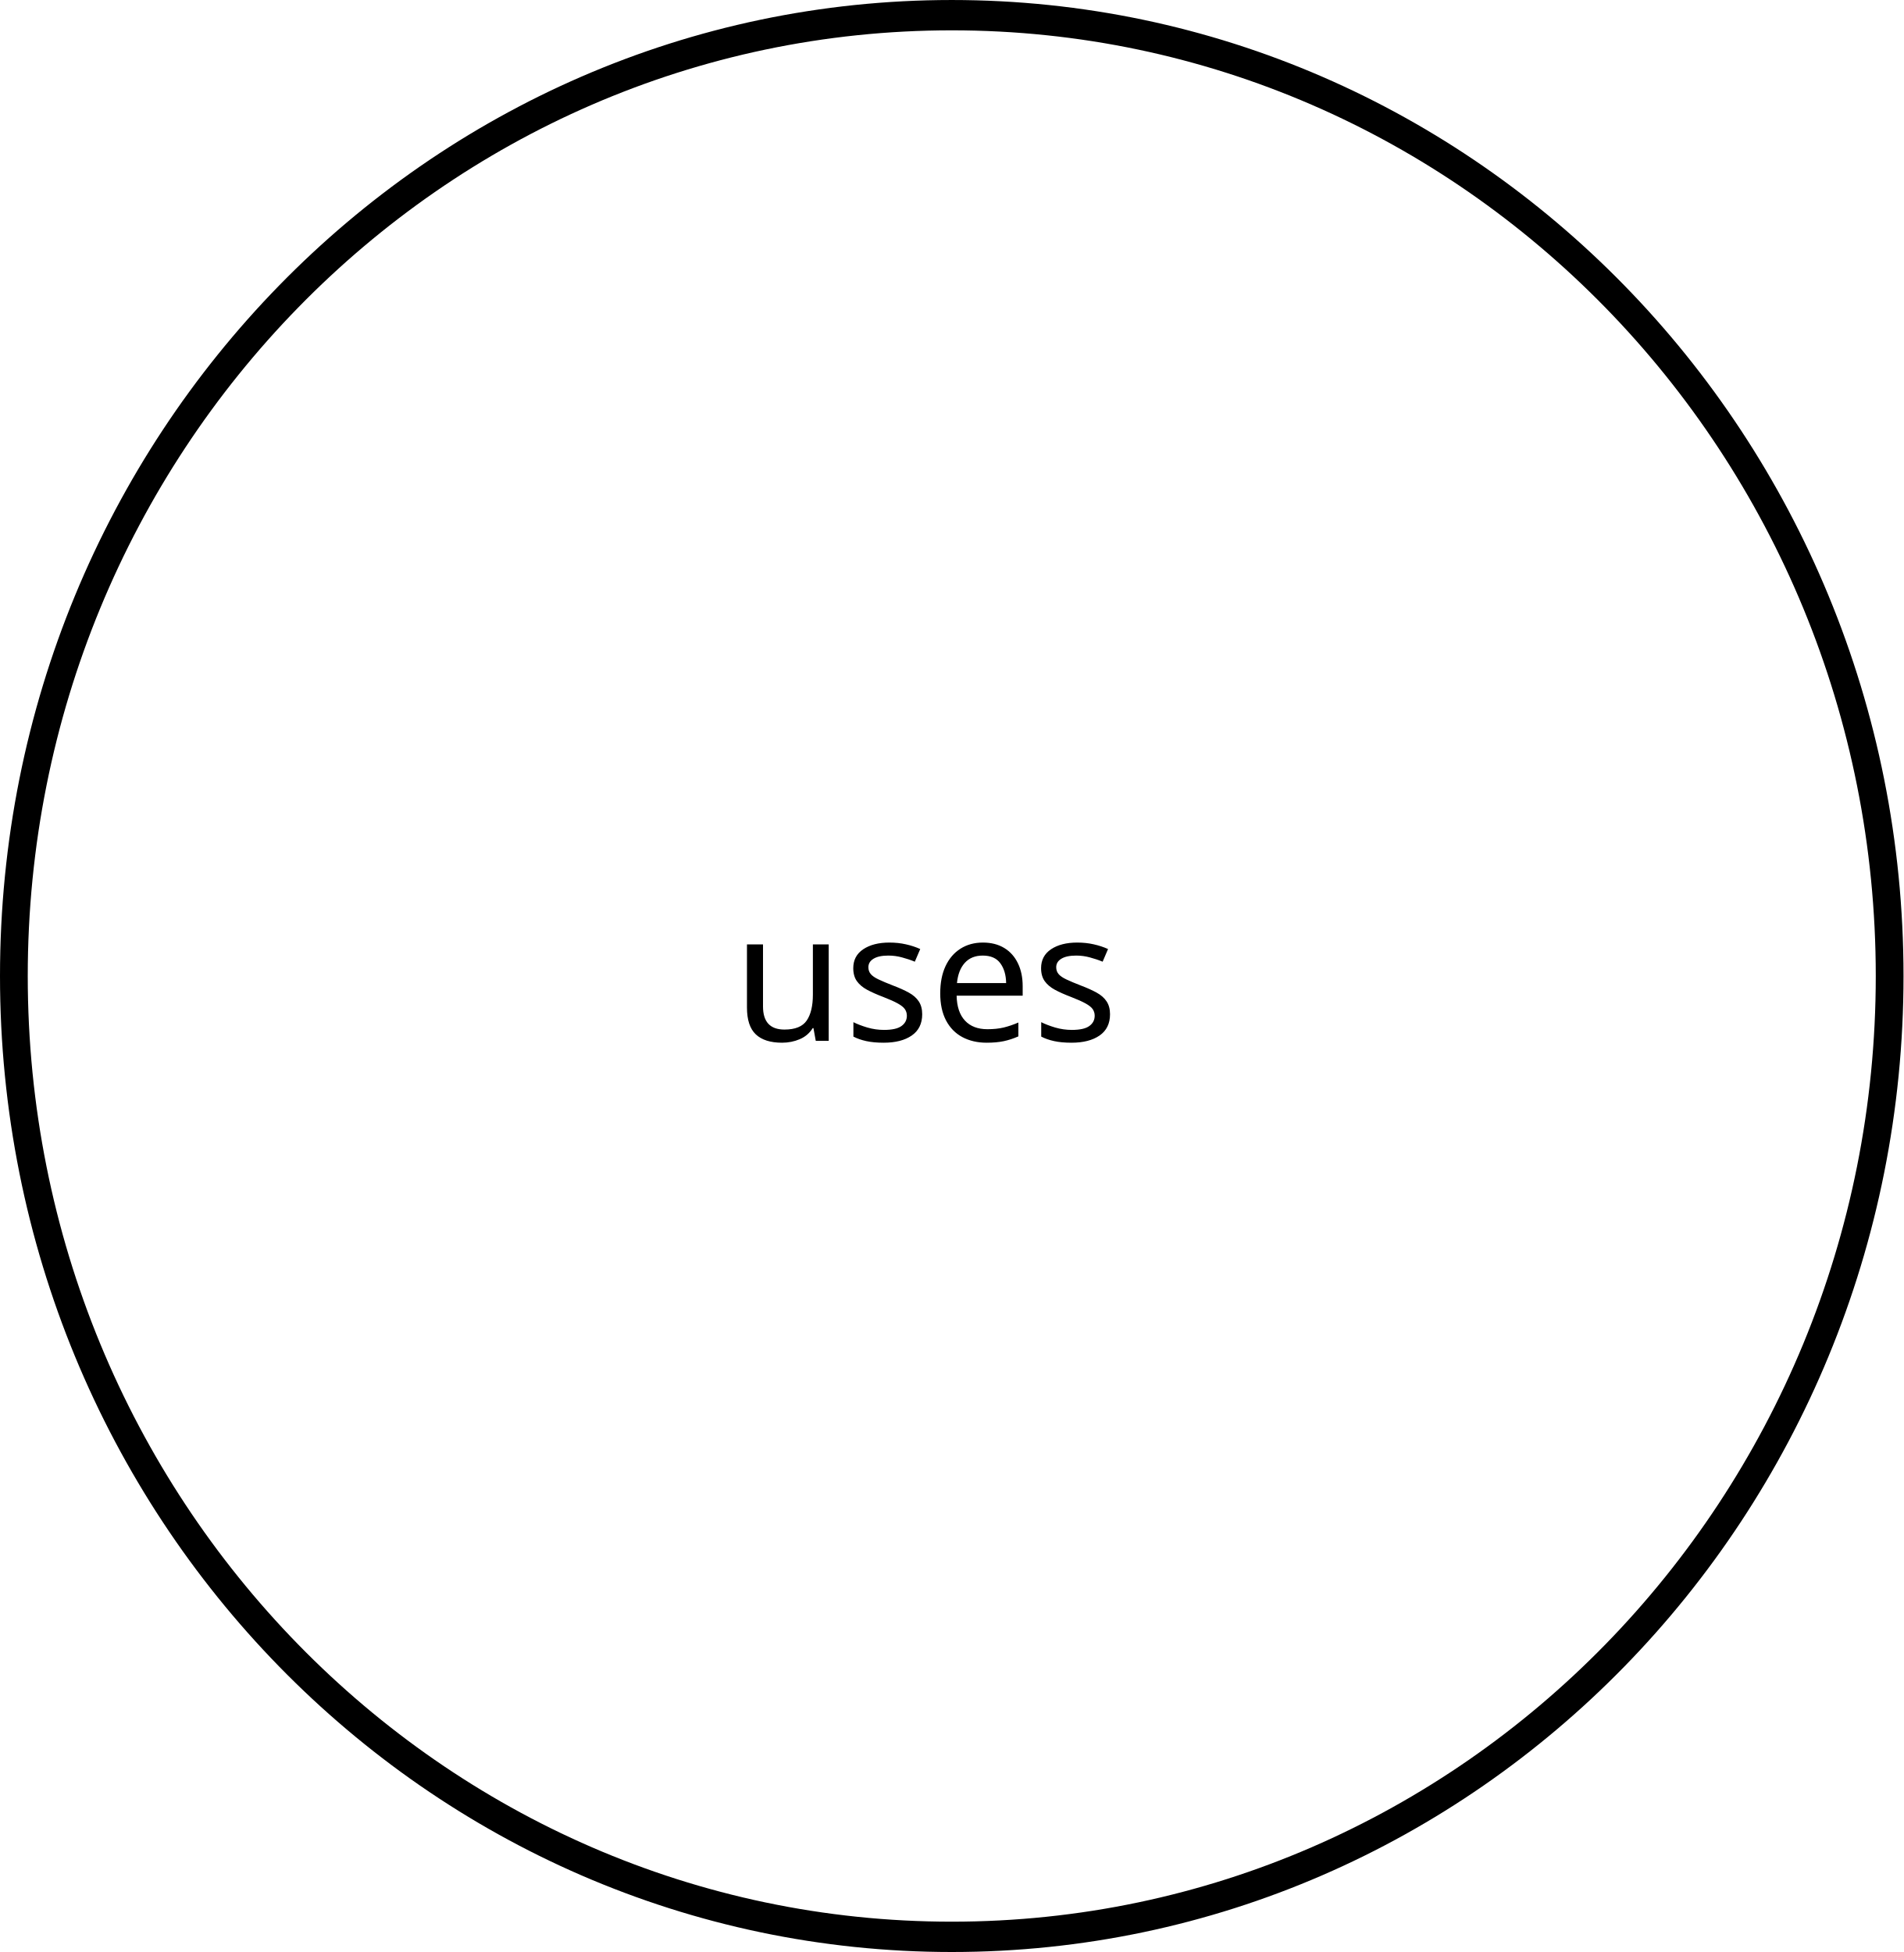
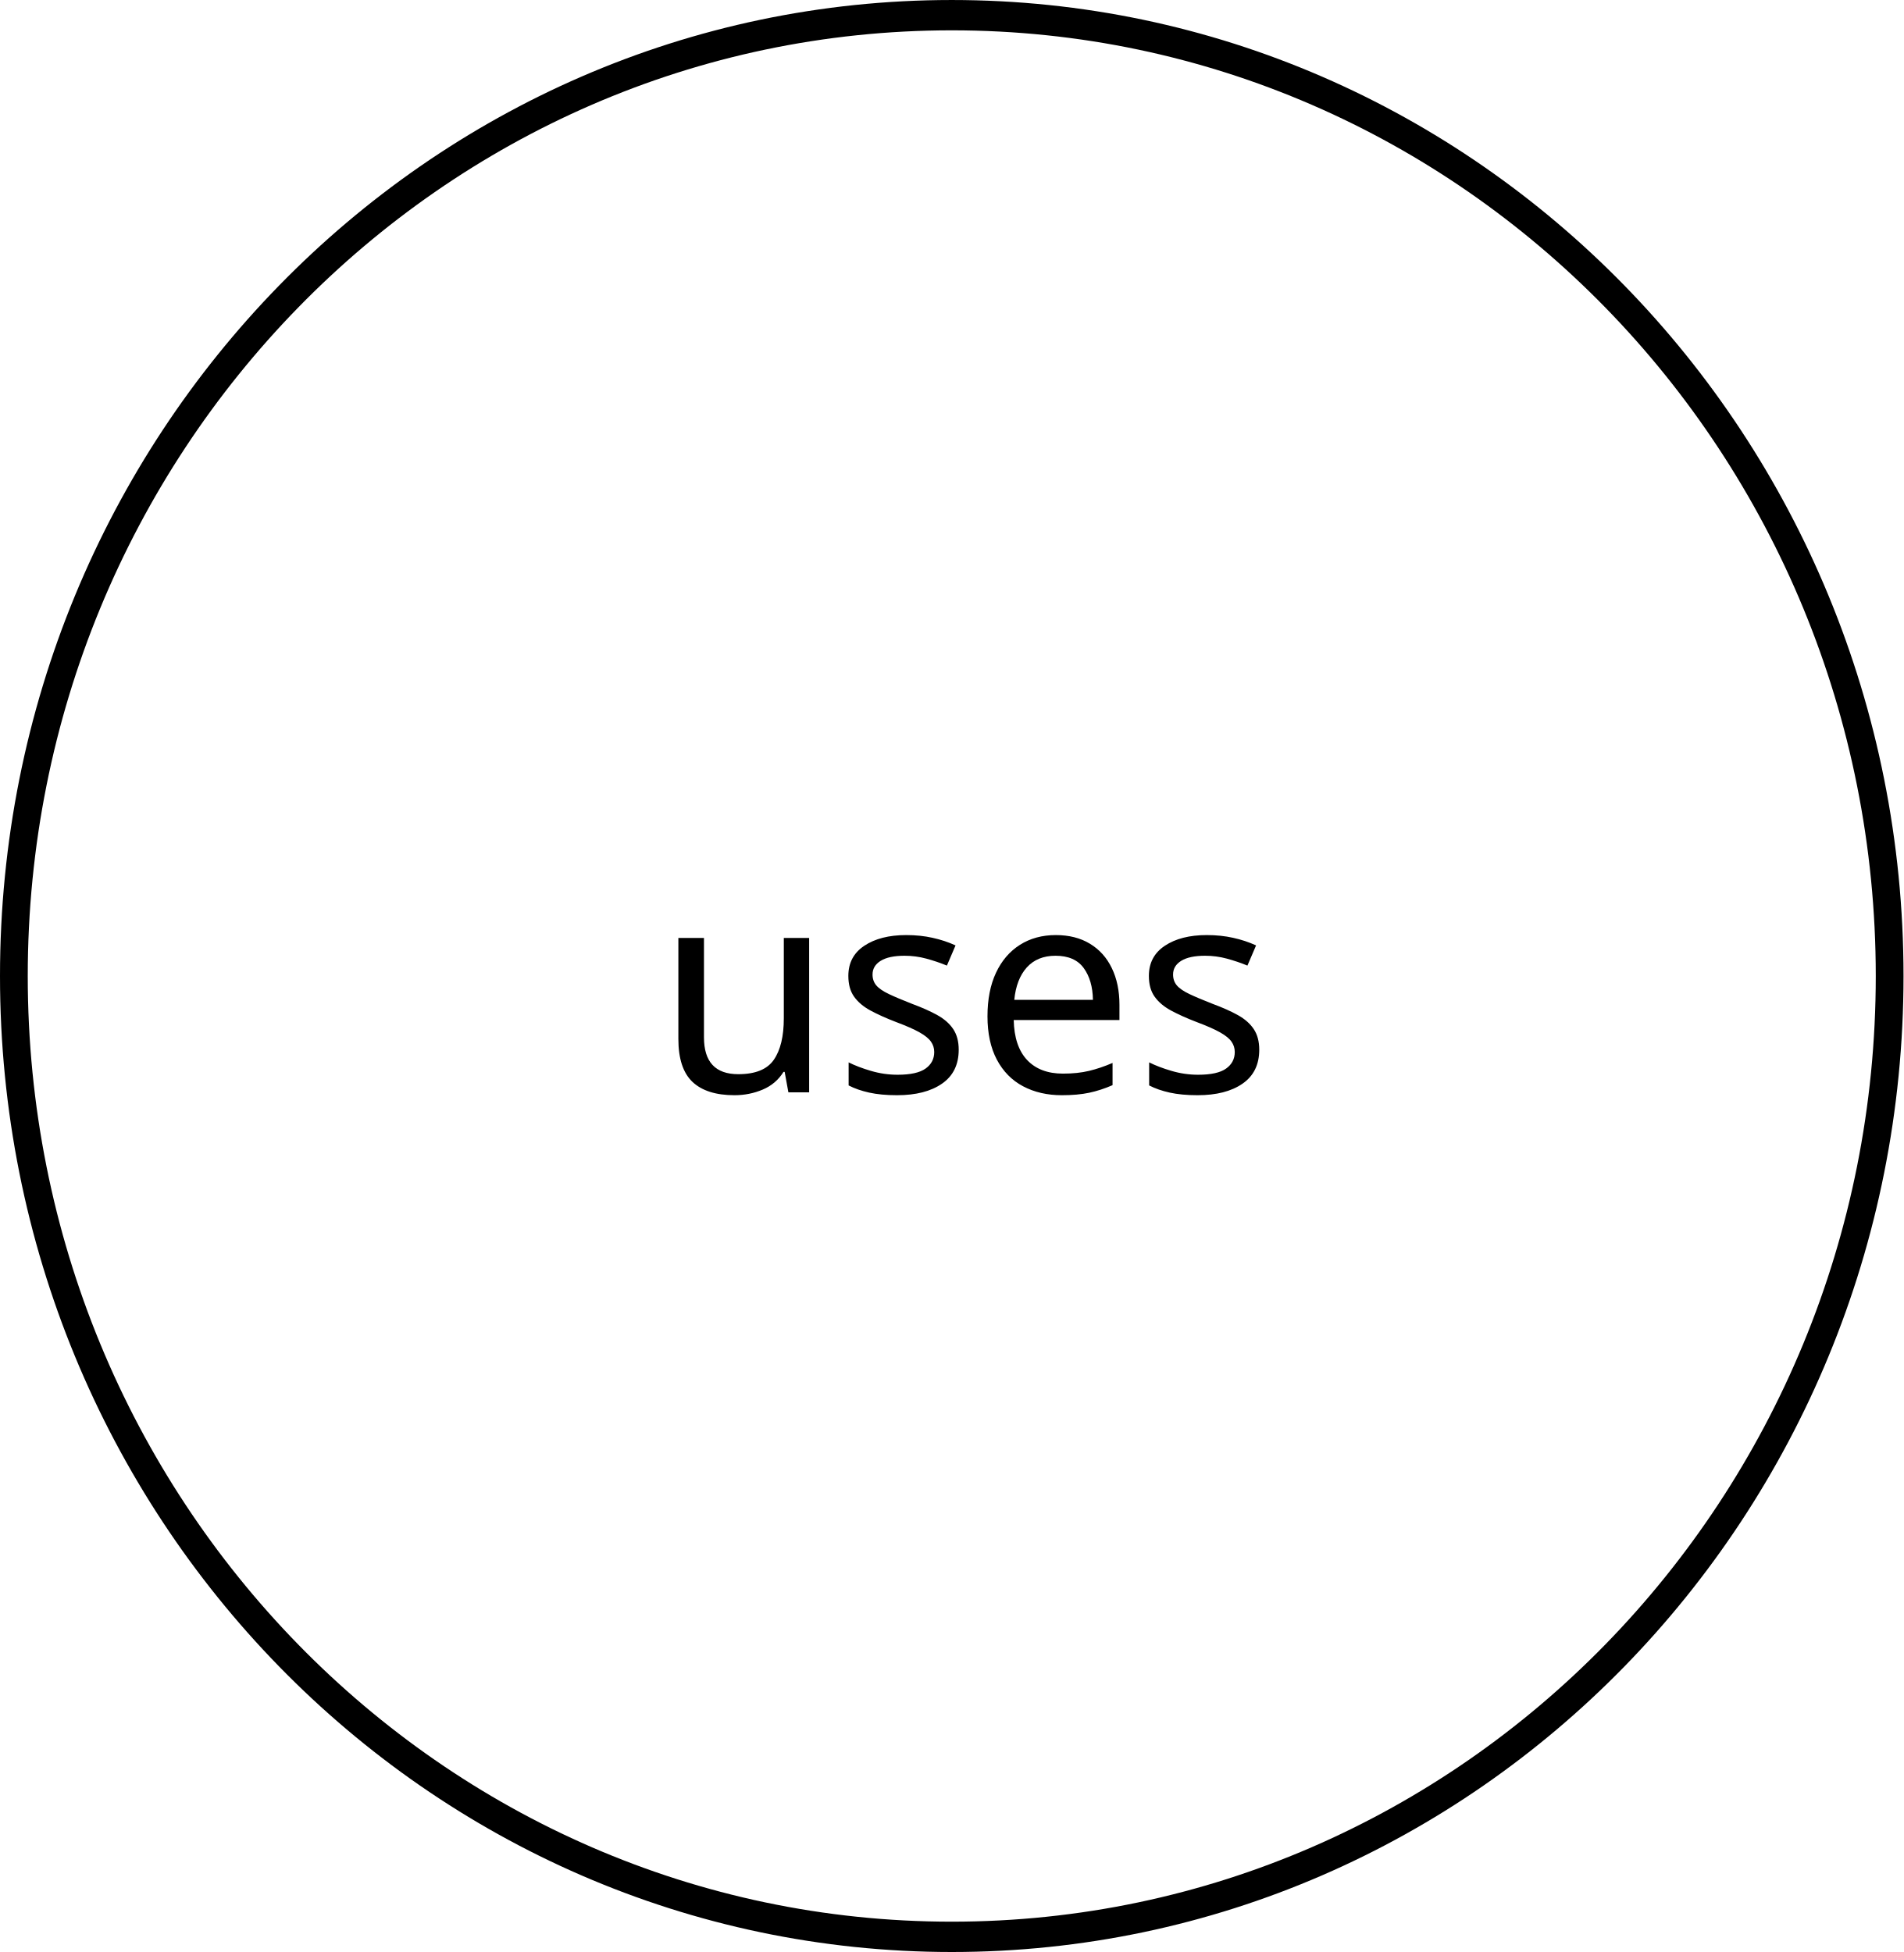
<svg xmlns="http://www.w3.org/2000/svg" width="422.803" height="433.665" id="svg10441" version="1.1">
  <defs id="defs10443" />
  <g id="layer1" transform="translate(-105.1717,-289.8151)">
-     <ellipse style="fill:none;stroke:#000000;stroke-width:4.058;stroke-miterlimit:4;stroke-dasharray:none;stroke-opacity:1" id="path10588" transform="matrix(1.518995,0,0,1.660275,-672.9438,-424.6561)" cx="651.429" cy="560.934" rx="137.143" ry="128.571" />
-     <text xml:space="preserve" style="font-style:normal;font-weight:normal;font-size:40px;line-height:125%;font-family:'Crimson Text';letter-spacing:0px;word-spacing:0px;fill:#000000;fill-opacity:1;stroke:none" x="267.929" y="521.066" id="text11098">
-       <tspan id="tspan11100" x="267.929" y="521.066">uses</tspan>
+     <ellipse style="fill:none;stroke:#000000;stroke-width:4.058;stroke-miterlimit:4;stroke-dasharray:none;stroke-opacity:1" id="path10588" transform="matrix(1.518995,0,0,1.660275,-672.9438,-424.6561)" cx="651.429" cy="560.934" rx="137.143" ry="128.571" d="m 788.571,560.934 c 0,71.008 -61.401,128.571 -137.143,128.571 -75.742,0 -137.143,-57.563 -137.143,-128.571 0,-71.008 61.401,-128.571 137.143,-128.571 75.742,0 137.143,57.563 137.143,128.571 z" />
+     <text xml:space="preserve" style="font-size:64px;font-style:normal;font-weight:normal;line-height:125%;letter-spacing:0px;word-spacing:0px;fill:#000000;fill-opacity:1;stroke:none;font-family:Crimson Text" x="250.786" y="532.495" id="text11098">
+       <tspan id="tspan11100" x="250.786" y="532.495">uses</tspan>
    </text>
  </g>
</svg>
